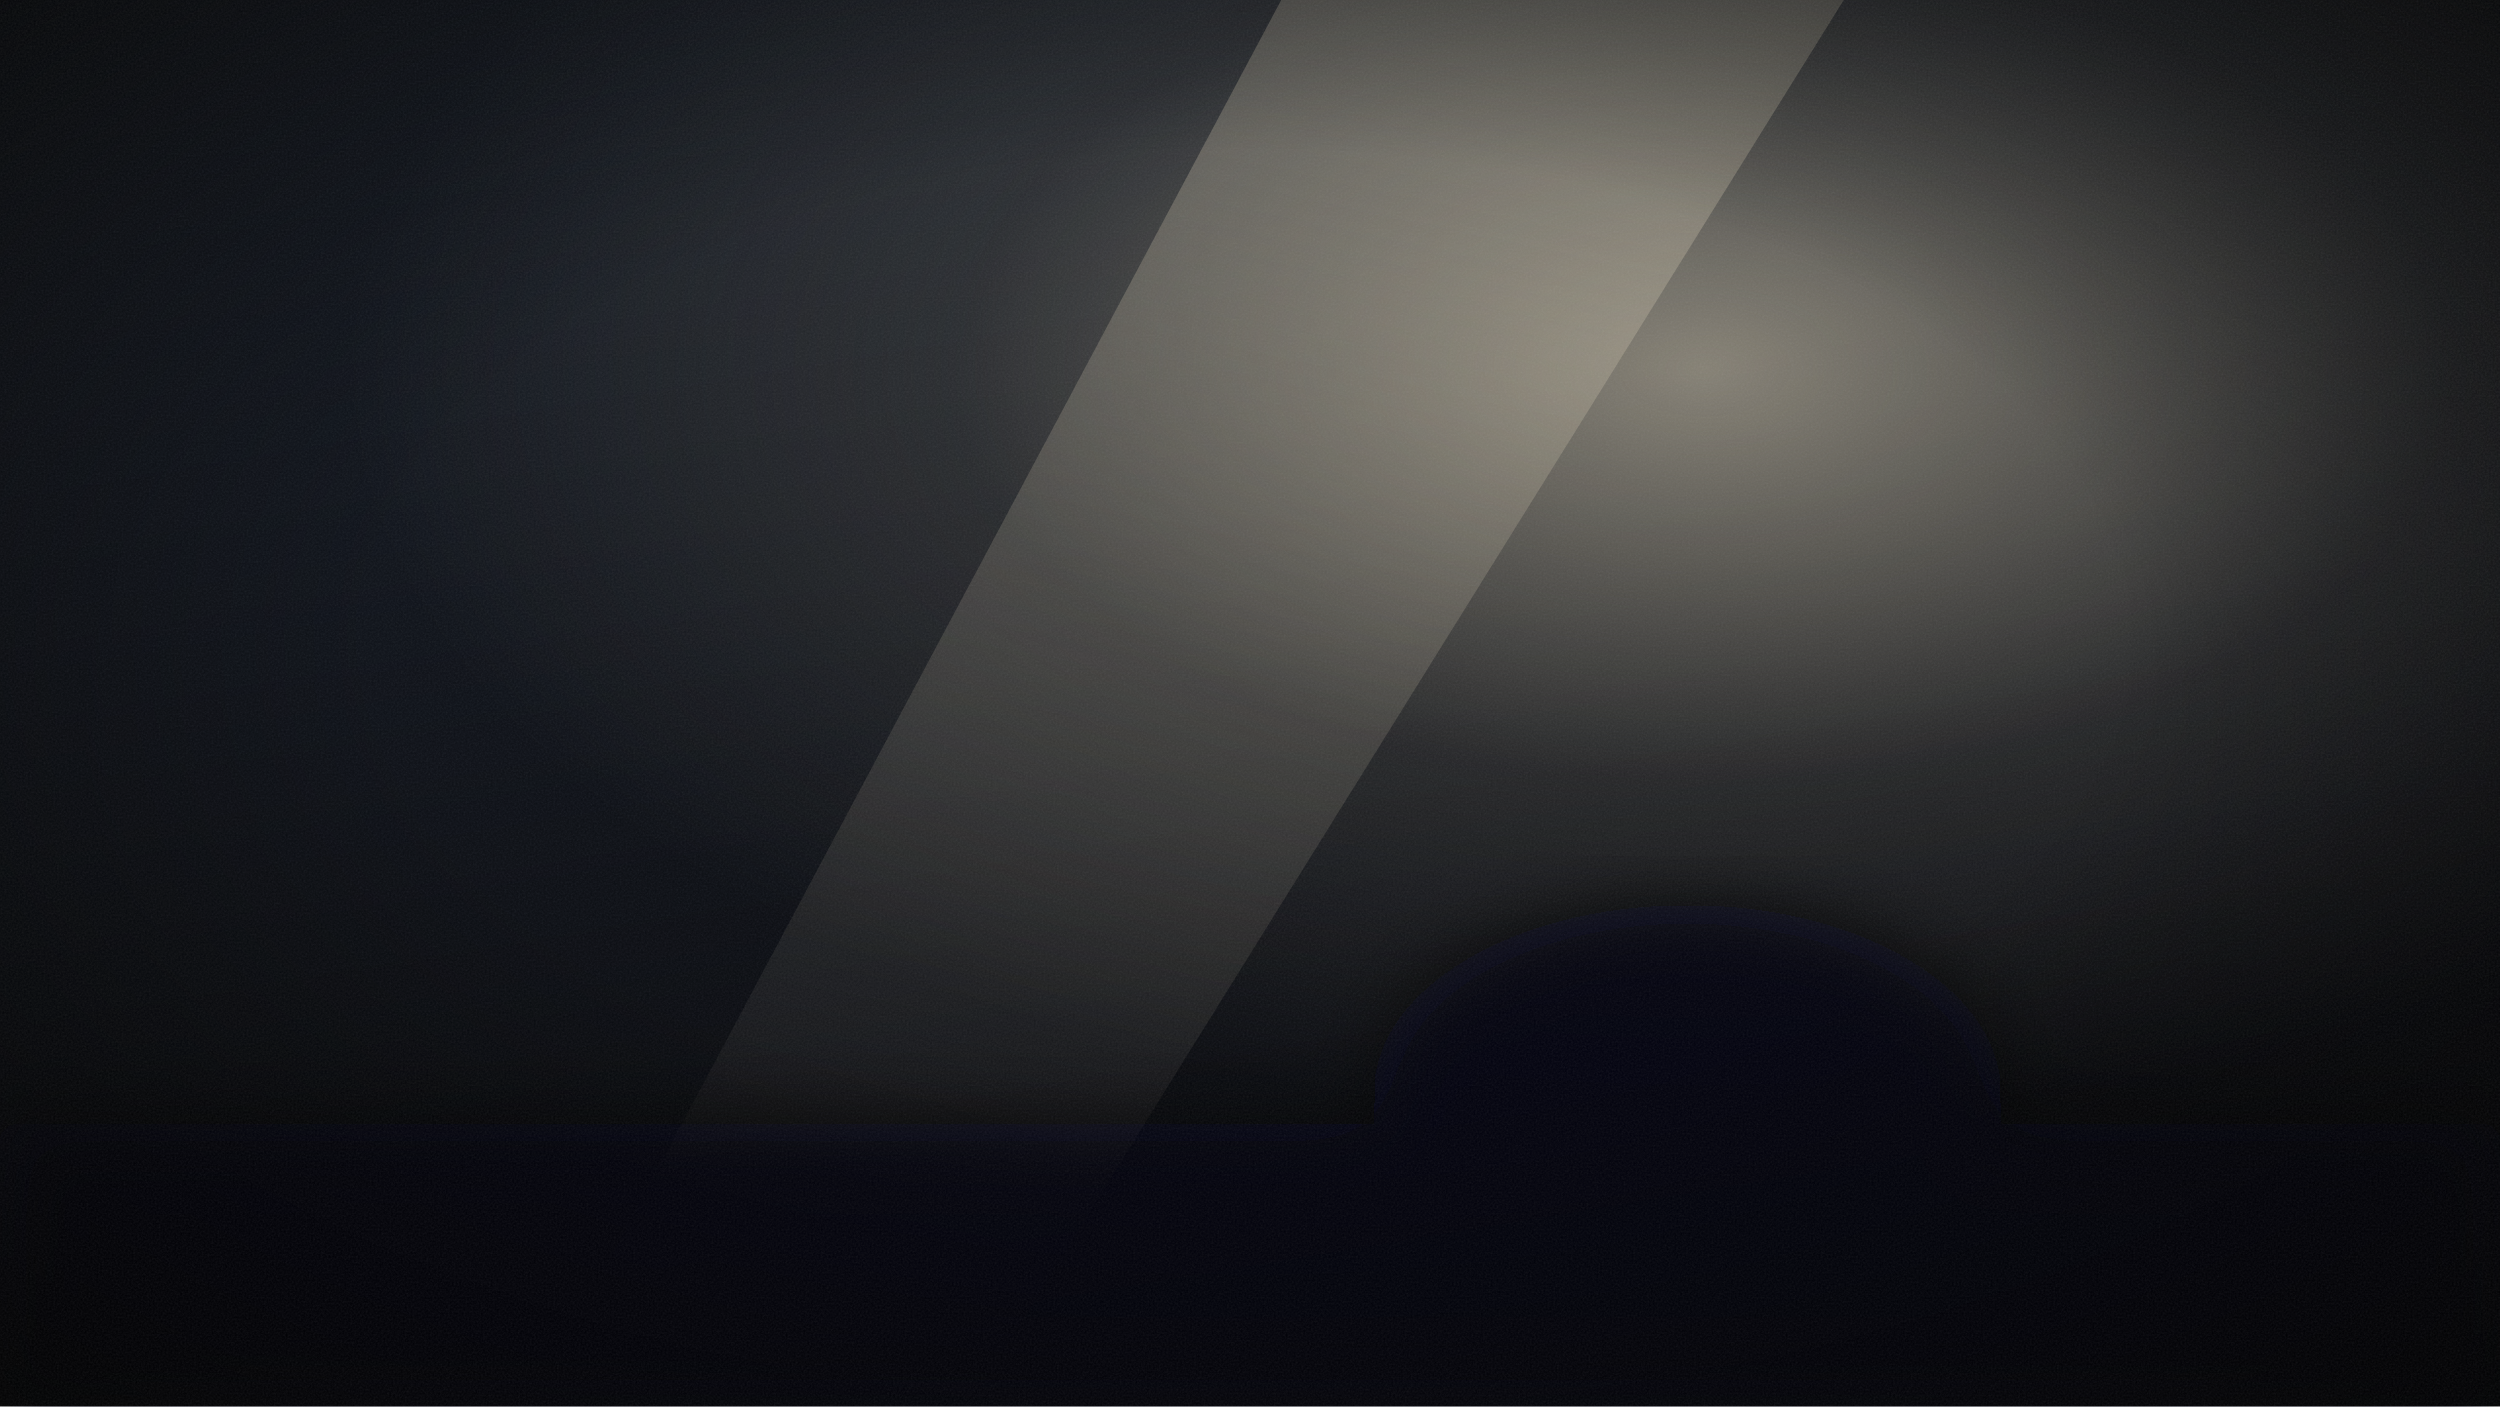
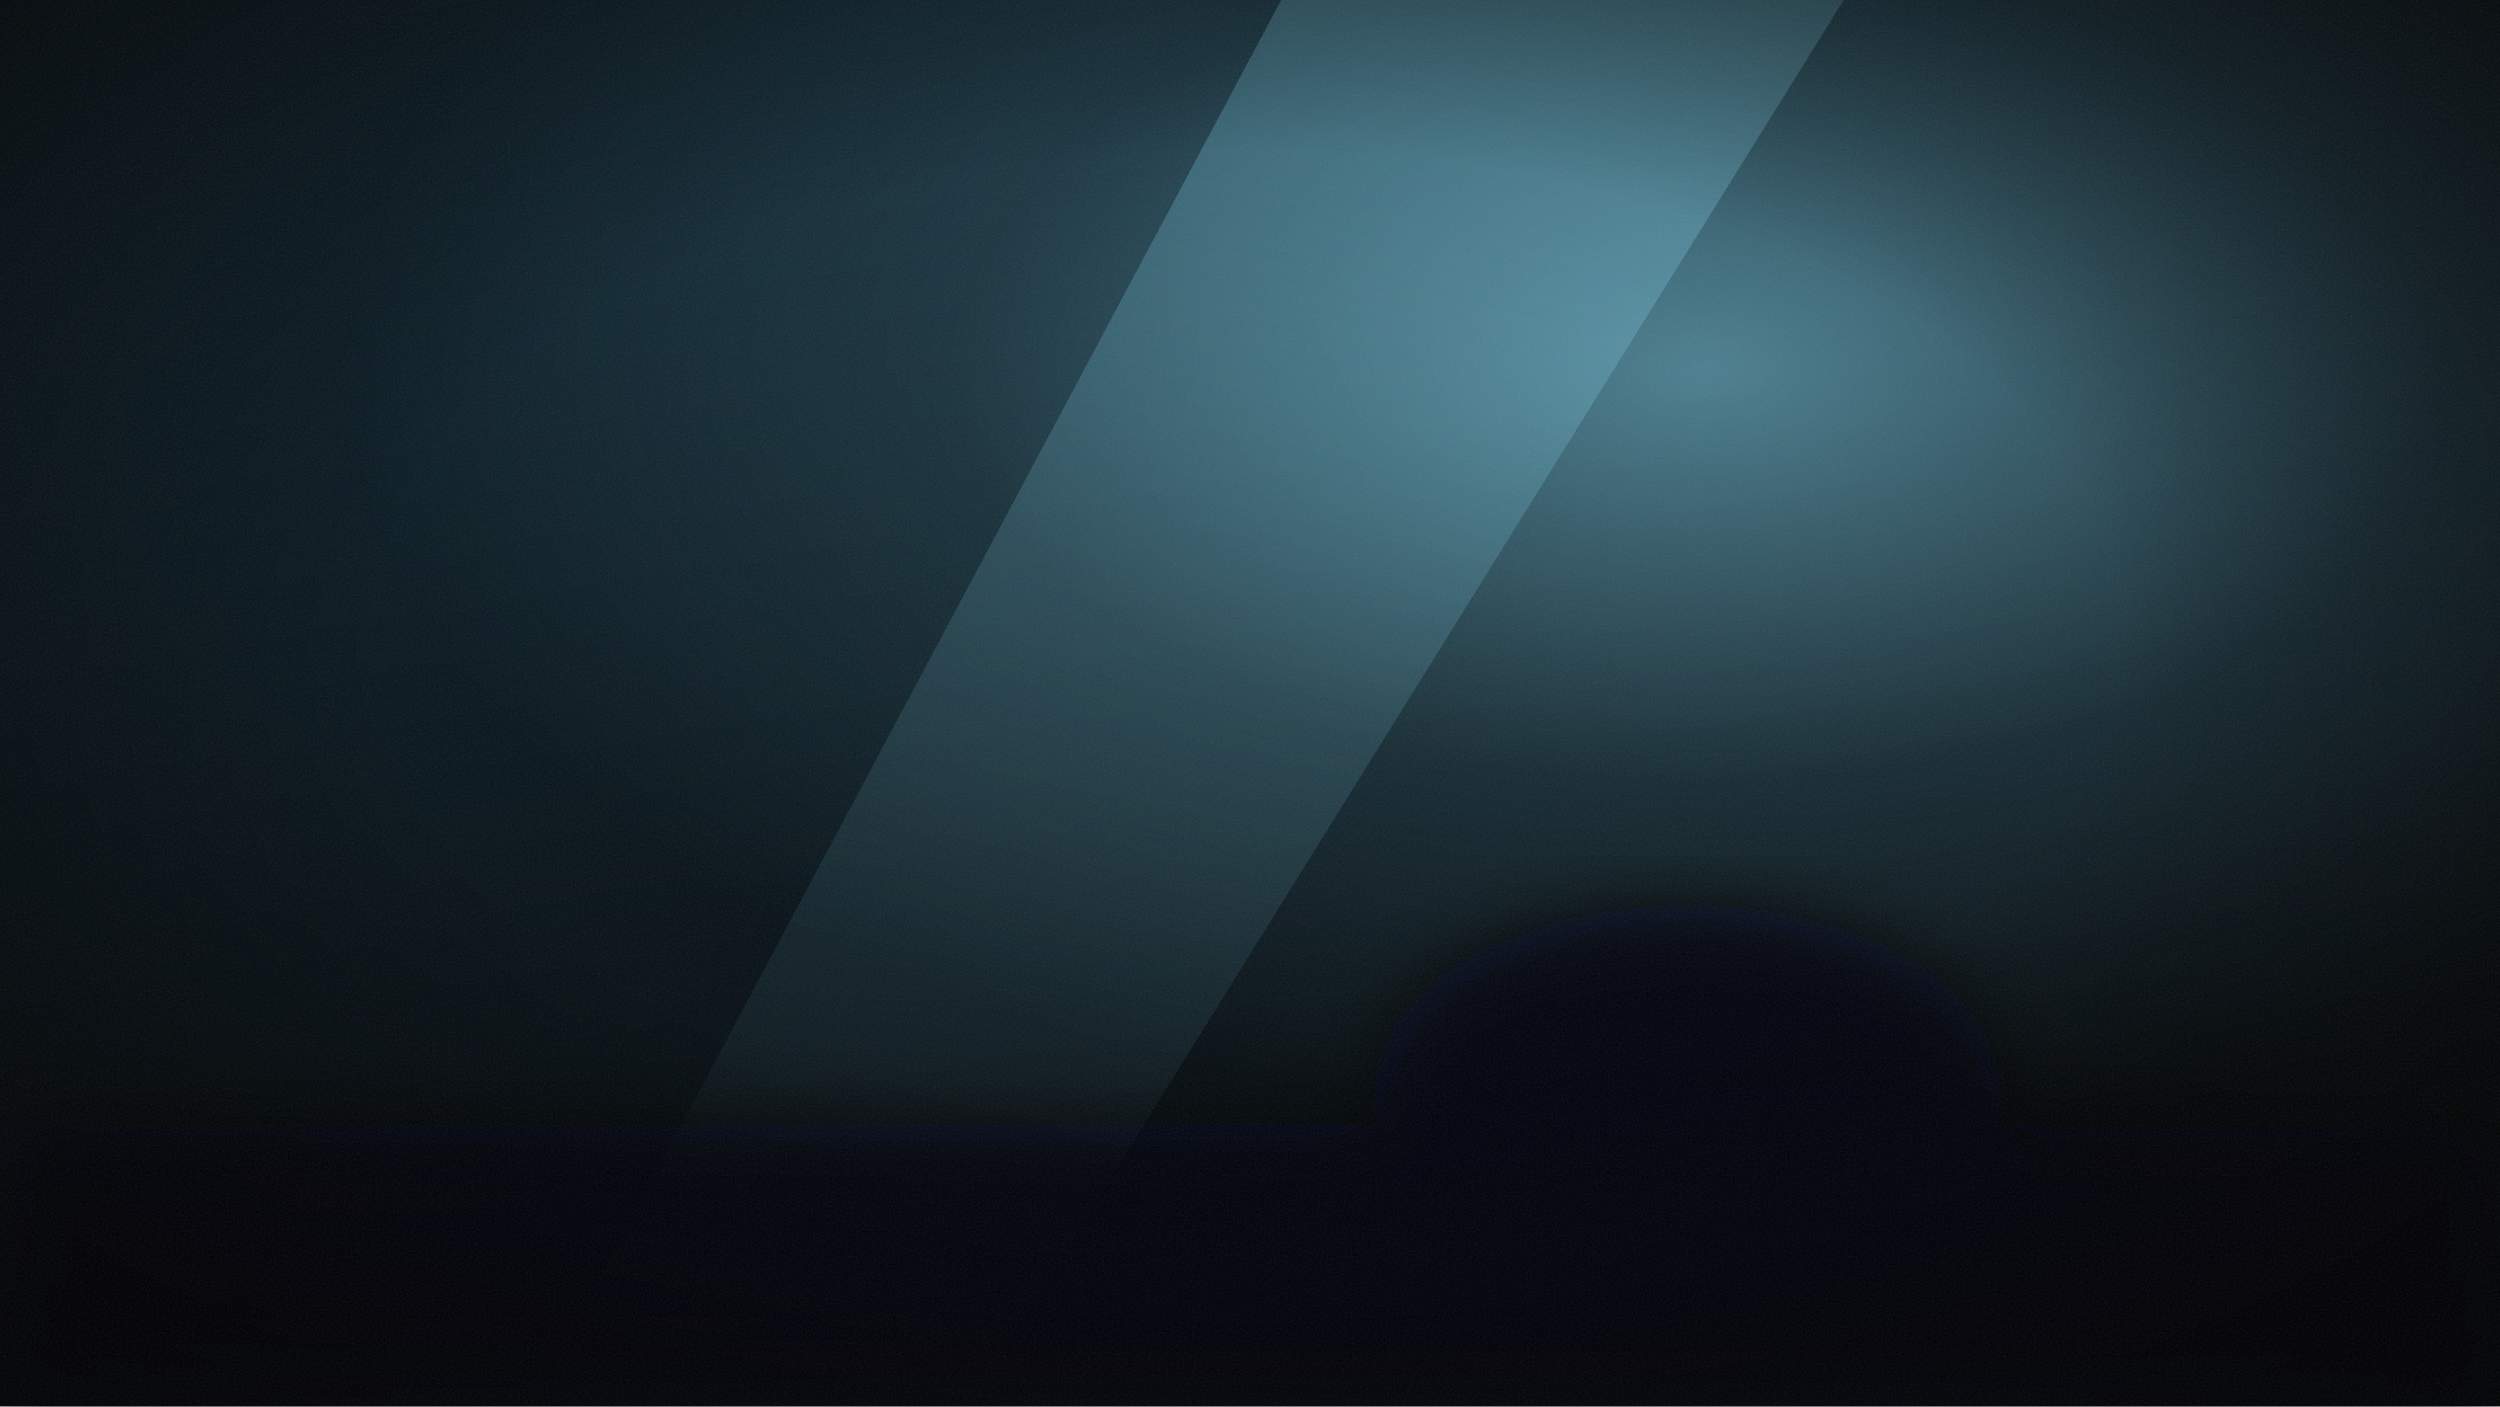
<svg xmlns="http://www.w3.org/2000/svg" viewBox="0 0 1600 900" width="1600" height="900" role="img" aria-label="Кадр-заглушка">
  <defs>
    <linearGradient id="bg" x1="0" y1="0" x2="0.3" y2="1">
-       <stop offset="0%" stop-color="#141a24" />
-       <stop offset="100%" stop-color="#05060a" />
+       <stop offset="0%" stop-color="#0d2430" />
+       <stop offset="100%" stop-color="#03080b" />
    </linearGradient>
    <radialGradient id="key" cx="68%" cy="26%" r="54%">
-       <stop offset="0%" stop-color="#e8dcc0" stop-opacity="0.55" />
-       <stop offset="55%" stop-color="#e8dcc0" stop-opacity="0.12" />
-       <stop offset="100%" stop-color="#e8dcc0" stop-opacity="0" />
+       <stop offset="0%" stop-color="#8fe6ff" stop-opacity="0.5" />
+       <stop offset="55%" stop-color="#8fe6ff" stop-opacity="0.12" />
+       <stop offset="100%" stop-color="#8fe6ff" stop-opacity="0" />
    </radialGradient>
    <linearGradient id="shaft" x1="0.5" y1="0" x2="0.3" y2="1">
-       <stop offset="0%" stop-color="#e8dcc0" stop-opacity="0.28" />
-       <stop offset="100%" stop-color="#e8dcc0" stop-opacity="0" />
+       <stop offset="0%" stop-color="#8fe6ff" stop-opacity="0.26" />
+       <stop offset="100%" stop-color="#8fe6ff" stop-opacity="0" />
    </linearGradient>
    <radialGradient id="vig" cx="50%" cy="45%" r="72%">
      <stop offset="48%" stop-color="#000" stop-opacity="0" />
      <stop offset="100%" stop-color="#000" stop-opacity="0.88" />
    </radialGradient>
    <filter id="soft">
      <feGaussianBlur stdDeviation="24" />
    </filter>
    <filter id="grain">
      <feTurbulence type="fractalNoise" baseFrequency="0.8" numOctaves="3" stitchTiles="stitch" />
      <feColorMatrix type="saturate" values="0" />
    </filter>
  </defs>
  <rect width="1600" height="900" fill="url(#bg)" />
  <rect width="1600" height="900" fill="url(#key)" />
  <polygon points="820,0 1180,0 620,900 340,900" fill="url(#shaft)" />
-   <g filter="url(#soft)" fill="#04050a" opacity="0.9">
+   <g filter="url(#soft)" fill="#02060a" opacity="0.9">
    <rect x="0" y="720" width="1600" height="180" rx="12" />
    <ellipse cx="1080" cy="700" rx="200" ry="120" />
  </g>
  <rect width="1600" height="900" fill="url(#vig)" />
  <rect width="1600" height="900" filter="url(#grain)" opacity="0.09" />
</svg>
